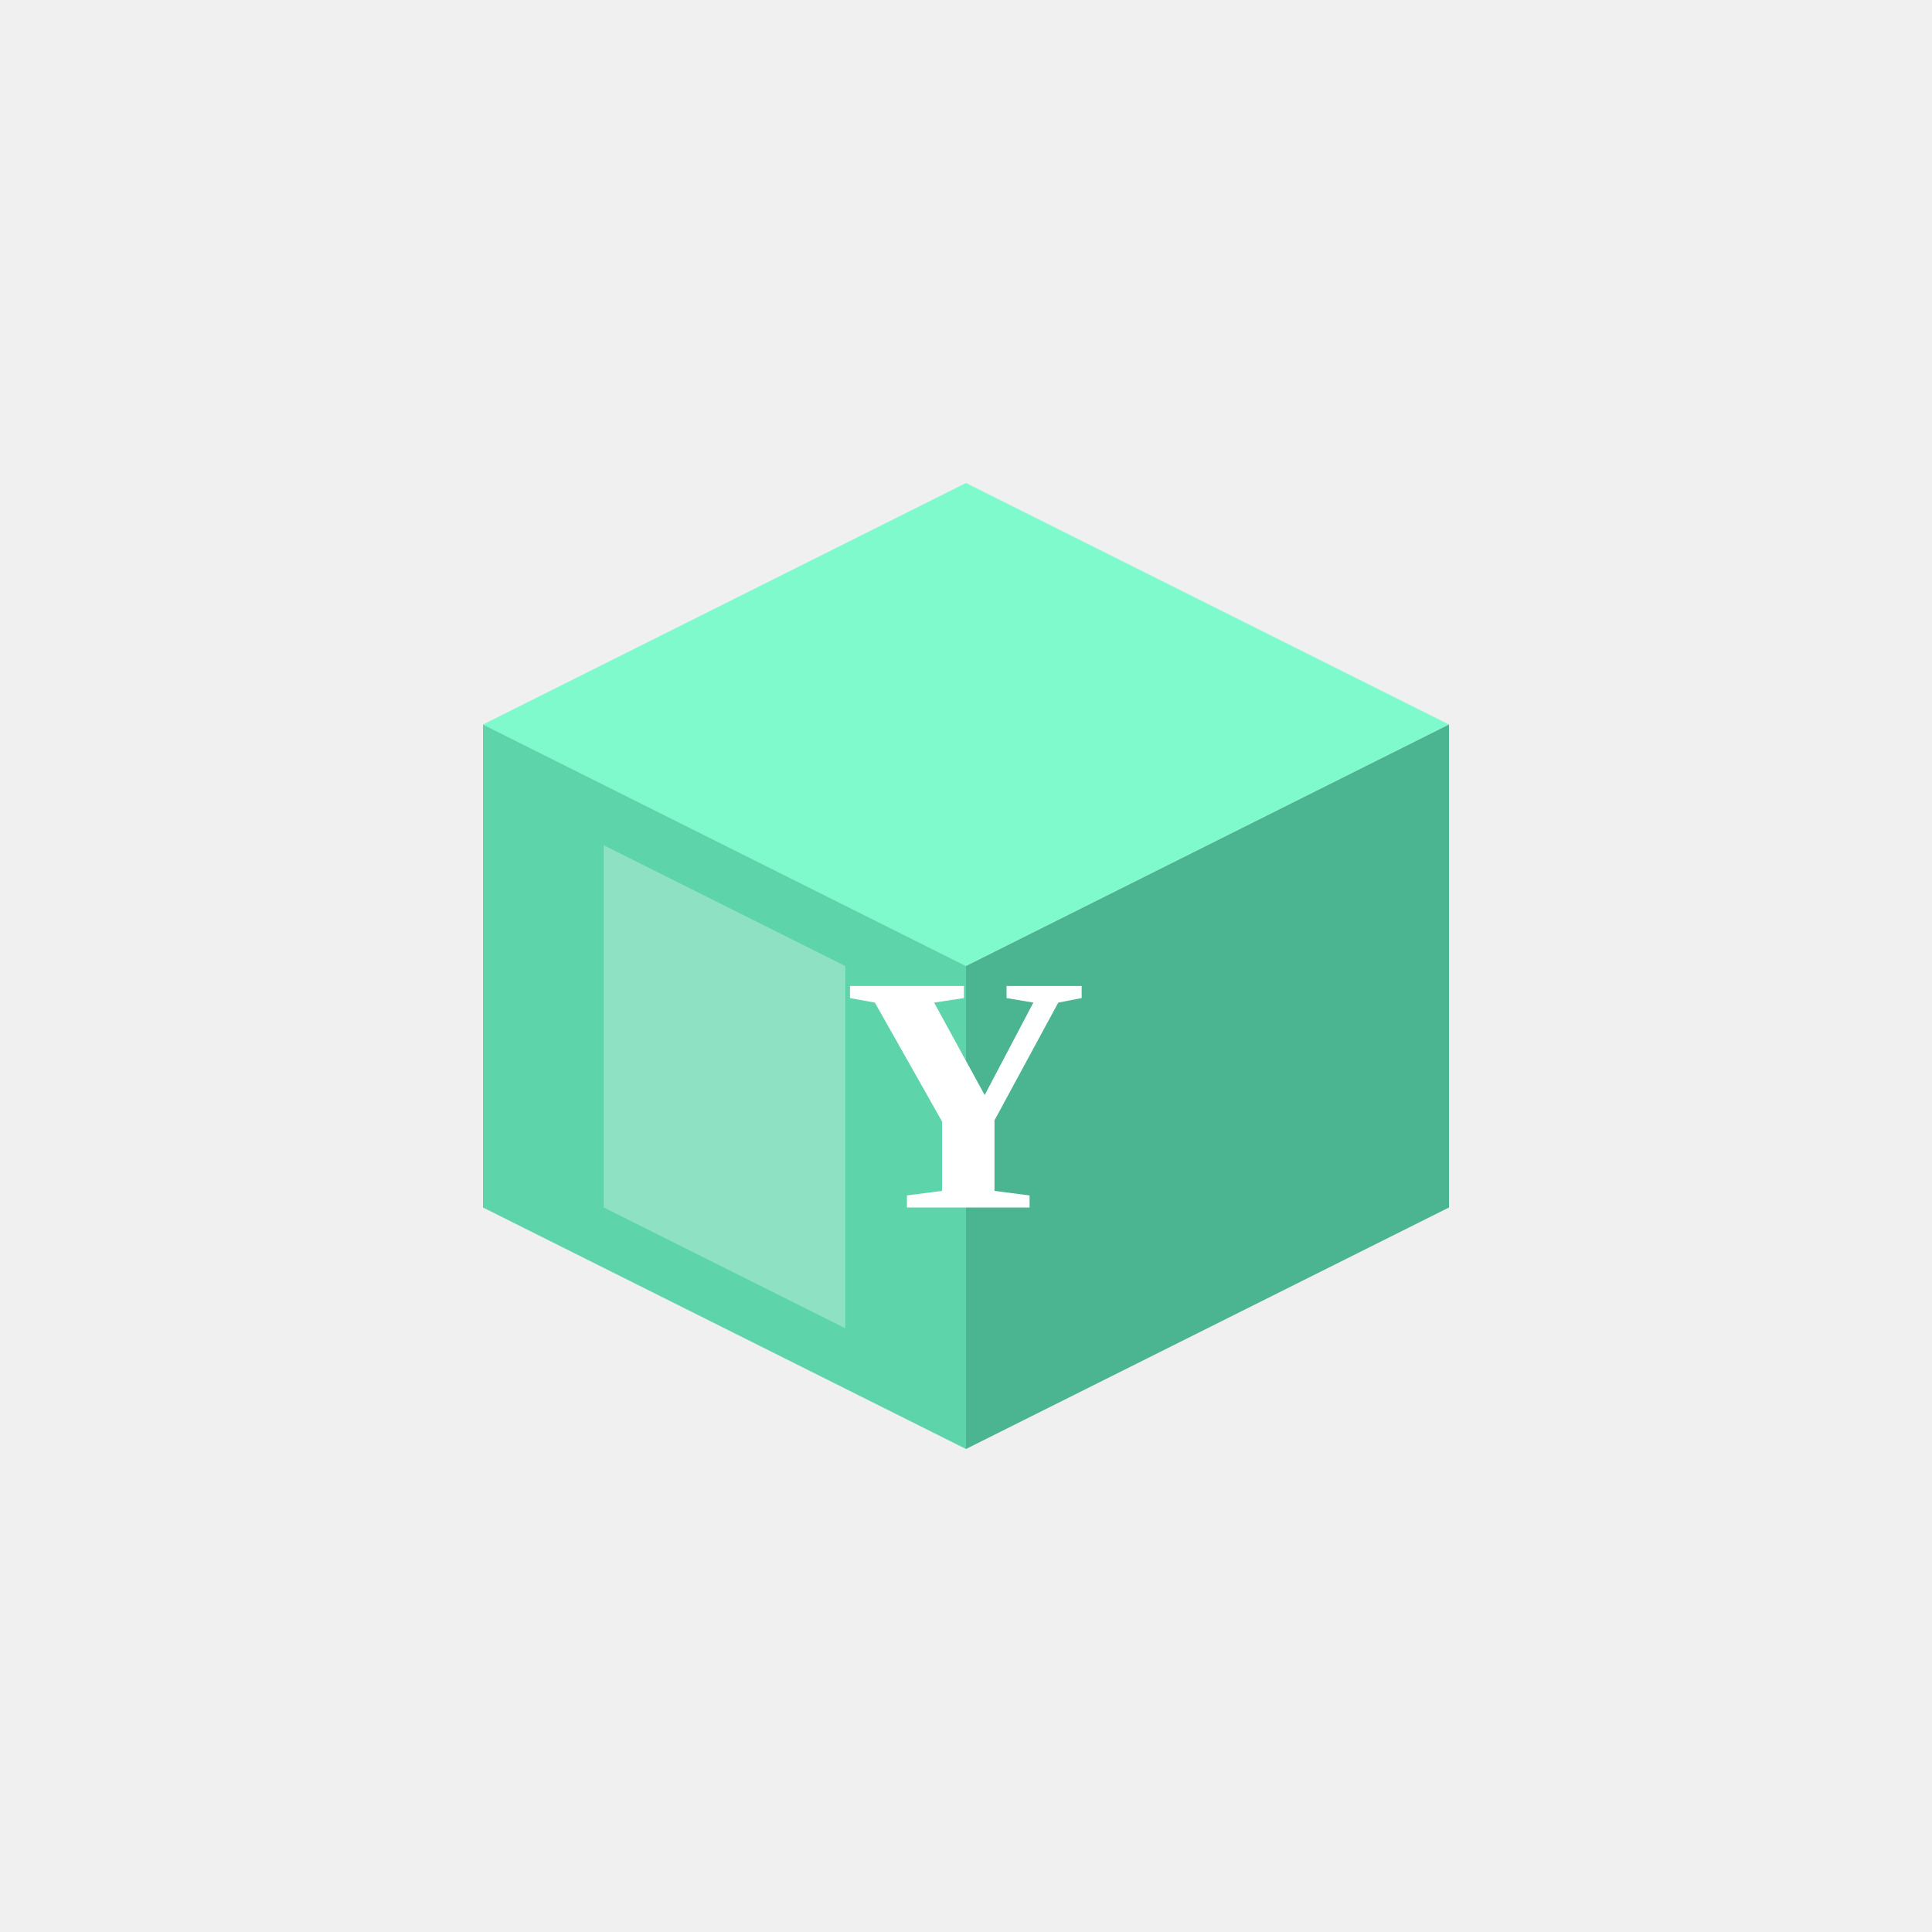
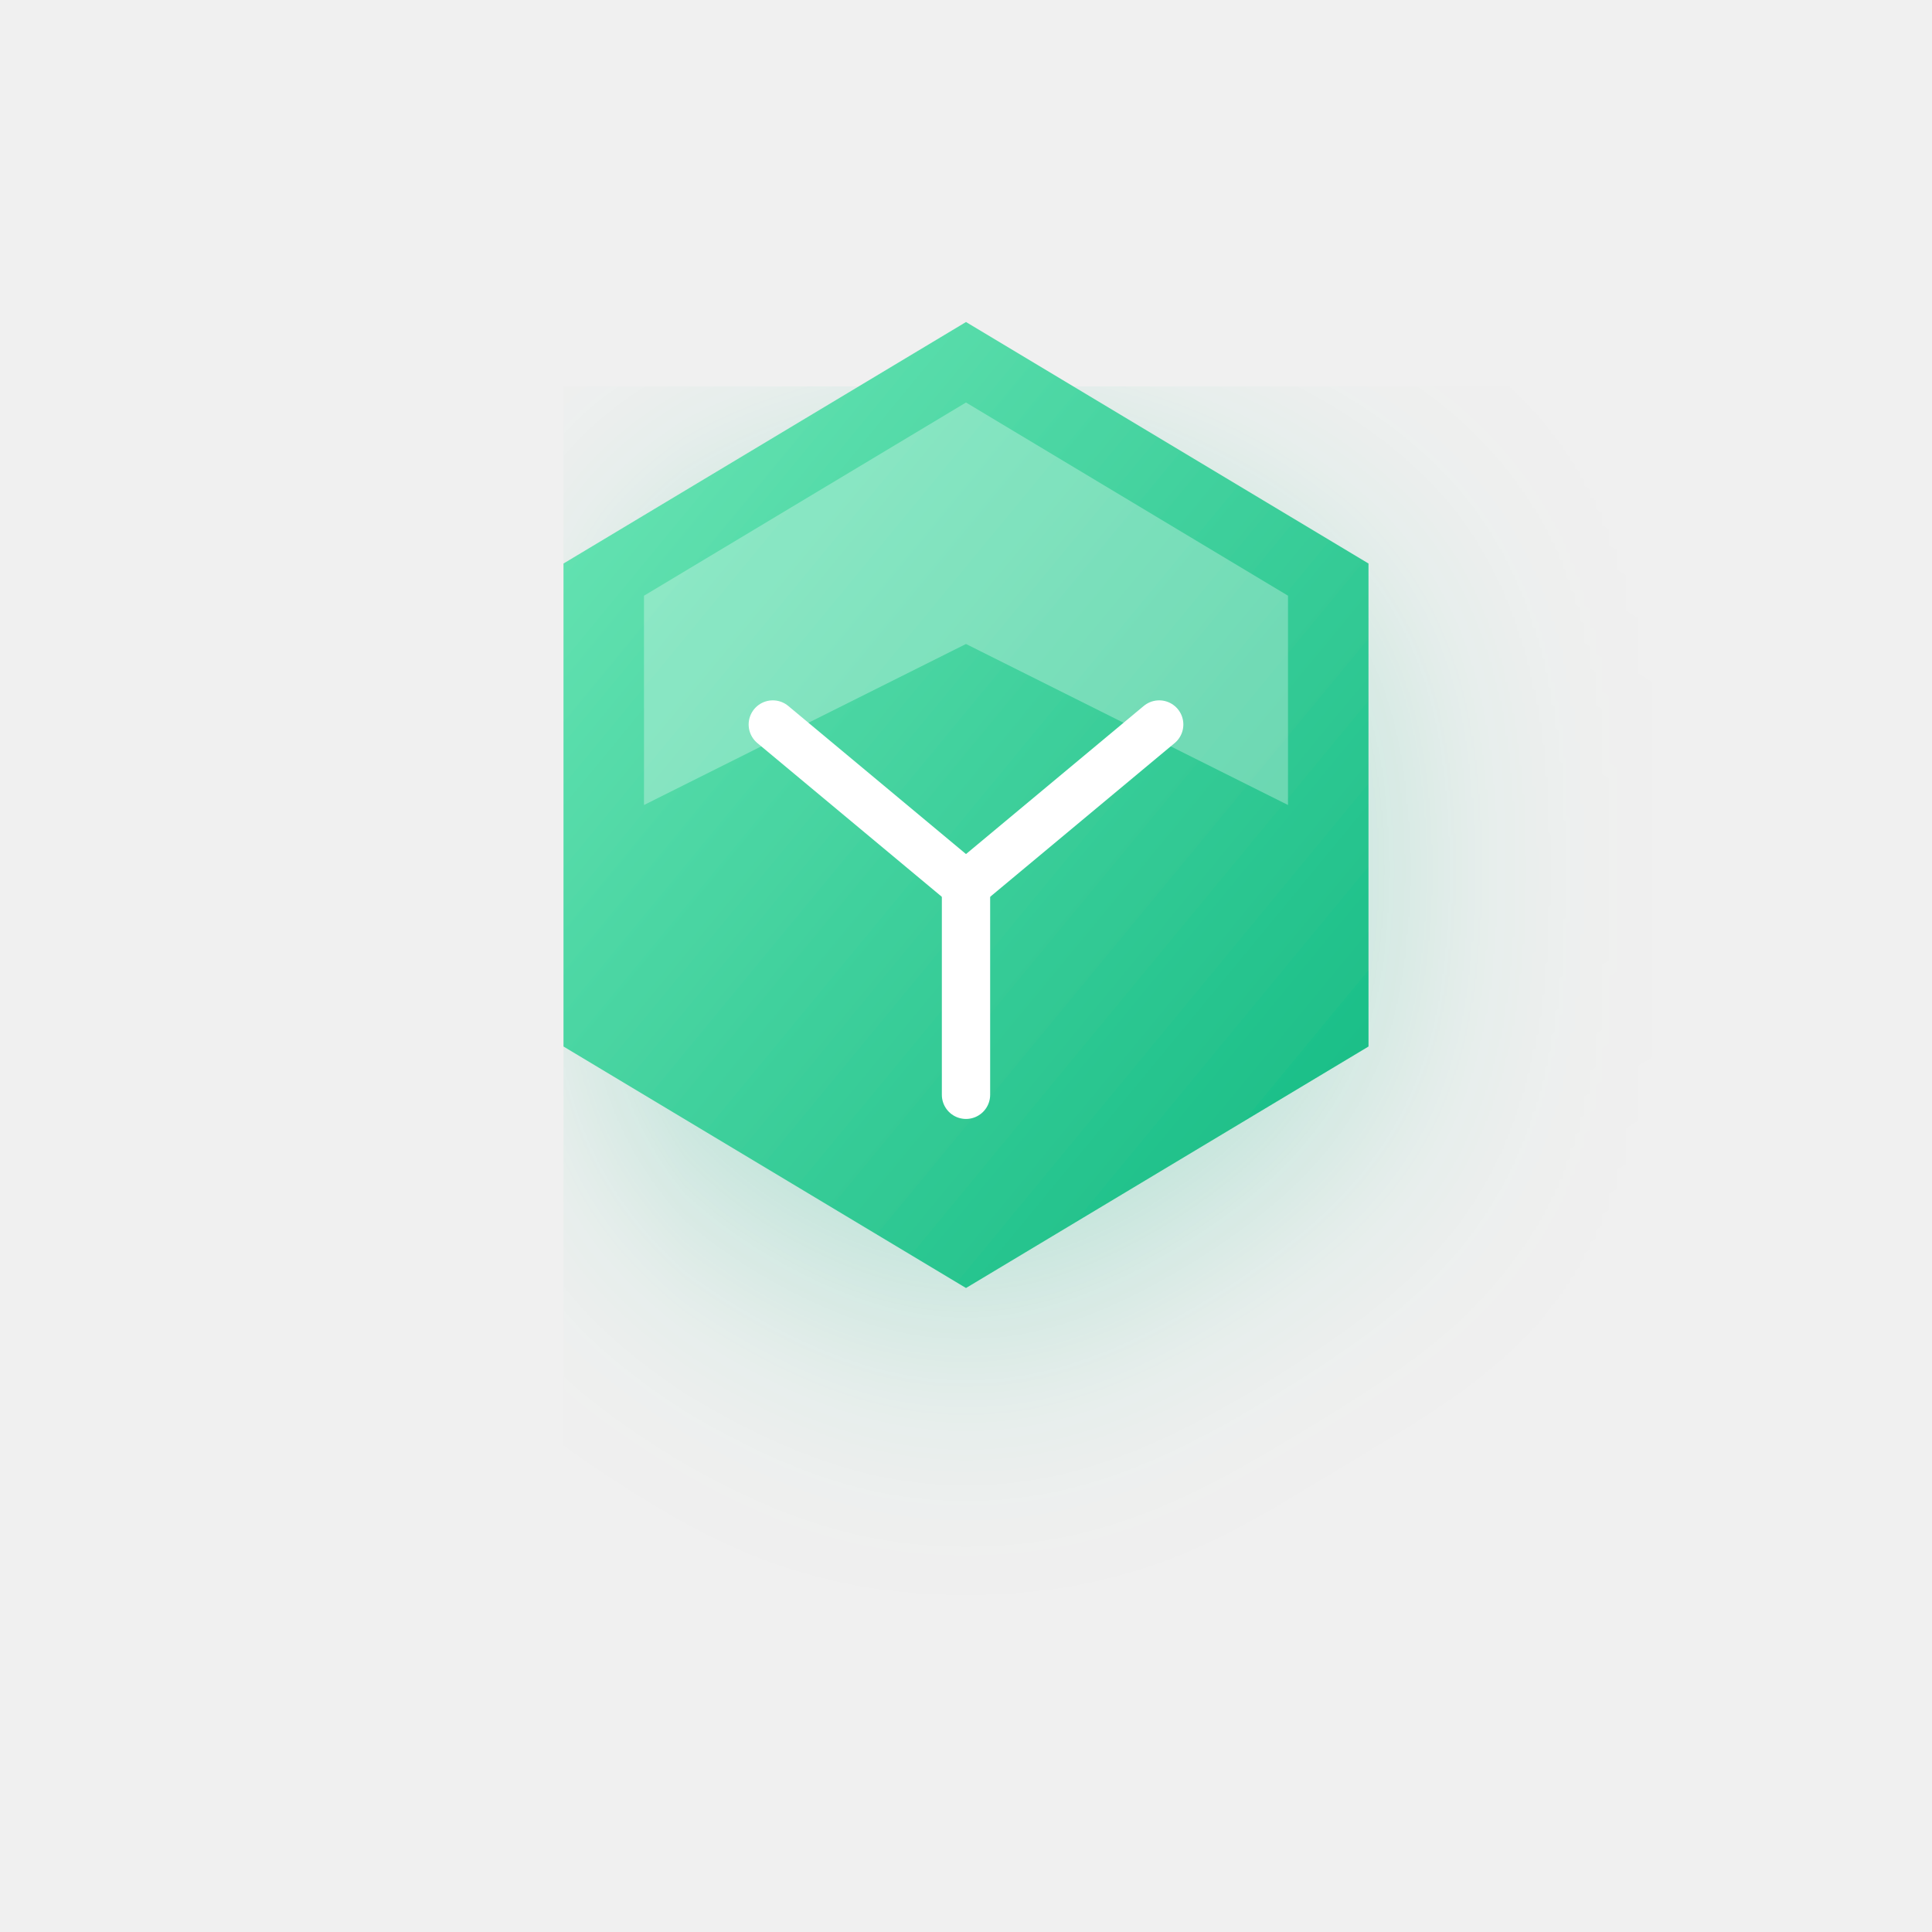
- <svg xmlns="http://www.w3.org/2000/svg" width="80" height="80" viewBox="0 0 80 80" fill="none">
-   <path d="M20 30L40 20L60 30L40 40L20 30Z" fill="url(#grad4)" />
-   <path d="M20 30V50L40 60V40L20 30Z" fill="url(#grad5)" />
-   <path d="M60 30V50L40 60V40L60 30Z" fill="url(#grad6)" />
-   <path d="M25 35L35 40V55L25 50V35Z" fill="#FFFFFF" opacity="0.3" />
-   <text x="40" y="50" text-anchor="middle" font-size="14" font-weight="bold" fill="#FFFFFF">Y</text>
+ <svg xmlns="http://www.w3.org/2000/svg" width="120" height="120" viewBox="0 0 120 120" fill="none">
  <defs>
-     <linearGradient id="grad4" x1="40" y1="20" x2="40" y2="40">
-       <stop stop-color="#7EFACC" />
-       <stop offset="1" stop-color="#5ED4AA" />
+     <linearGradient id="inventory-gradient" x1="0%" y1="0%" x2="100%" y2="100%">
+       <stop offset="0%" style="stop-color:#6EE7B7;stop-opacity:1" />
+       <stop offset="100%" style="stop-color:#10B981;stop-opacity:1" />
    </linearGradient>
-     <linearGradient id="grad5" x1="30" y1="30" x2="30" y2="60">
-       <stop stop-color="#5ED4AA" />
-       <stop offset="1" stop-color="#4BB592" />
-     </linearGradient>
-     <linearGradient id="grad6" x1="50" y1="30" x2="50" y2="60">
-       <stop stop-color="#4BB592" />
-       <stop offset="1" stop-color="#3A9F7E" />
-     </linearGradient>
+     <filter id="inventory-shadow" x="0" y="0" width="150%" height="150%">
+       <feGaussianBlur in="SourceAlpha" stdDeviation="8" />
+       <feOffset dx="0" dy="4" result="offsetblur" />
+       <feFlood flood-color="#10B981" flood-opacity="0.25" />
+       <feComposite in2="offsetblur" operator="in" />
+       <feMerge>
+         <feMergeNode />
+         <feMergeNode in="SourceGraphic" />
+       </feMerge>
+     </filter>
  </defs>
+   <path d="M60 20 L85 35 L85 65 L60 80 L35 65 L35 35 Z" fill="url(#inventory-gradient)" filter="url(#inventory-shadow)" />
+   <path d="M60 25 L80 37 L80 50 L60 40 L40 50 L40 37 Z" fill="white" opacity="0.3" />
+   <g stroke="white" stroke-width="3" stroke-linecap="round" fill="none">
+     <line x1="48" y1="45" x2="60" y2="55" />
+     <line x1="72" y1="45" x2="60" y2="55" />
+     <line x1="60" y1="55" x2="60" y2="68" />
+   </g>
</svg>
